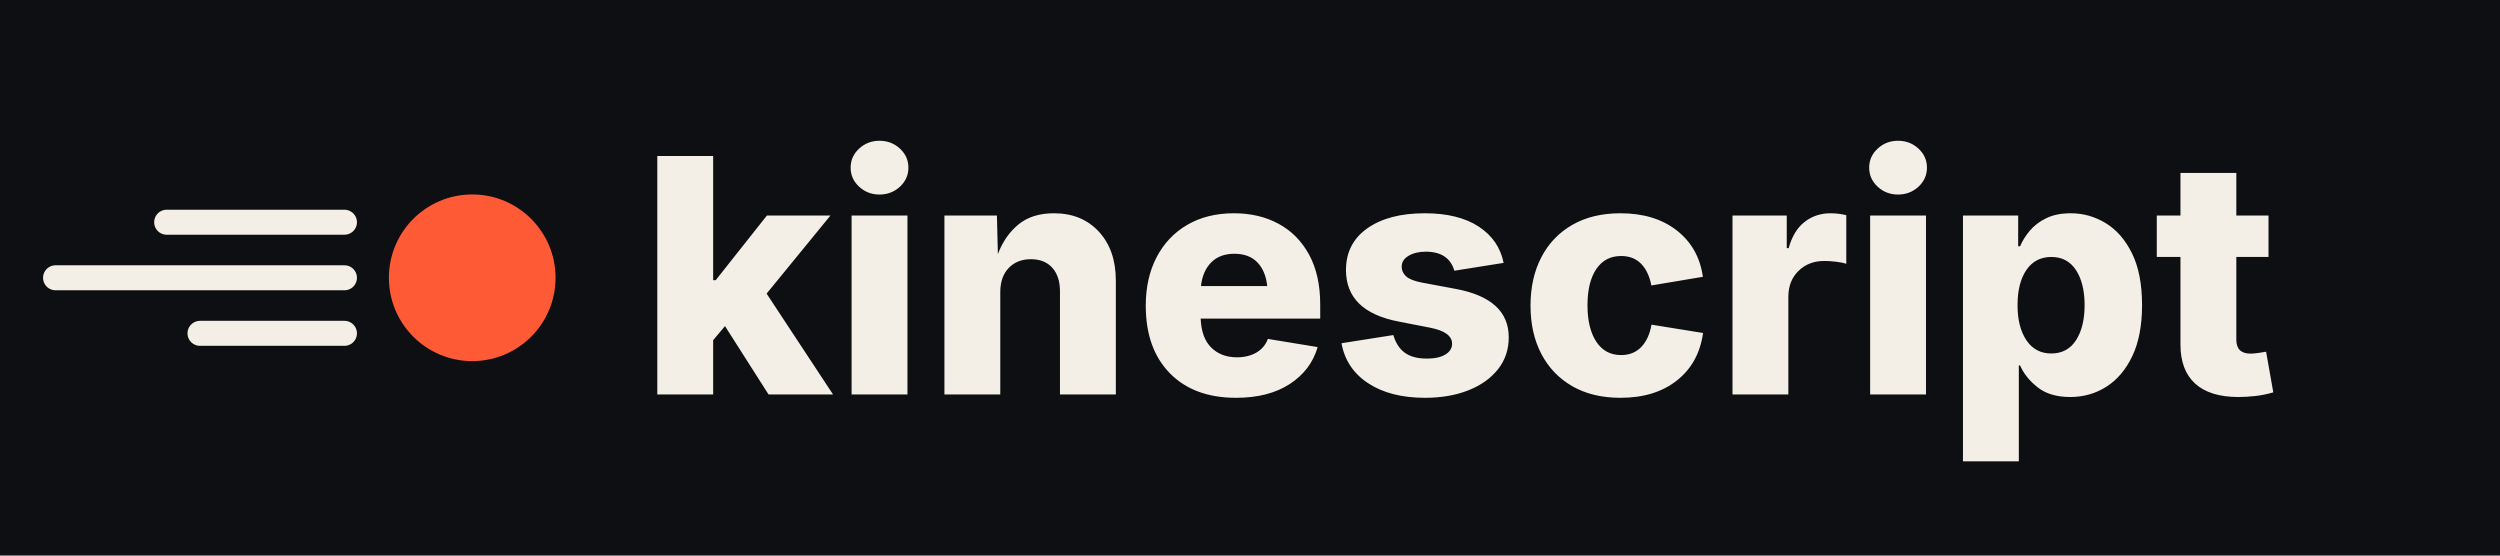
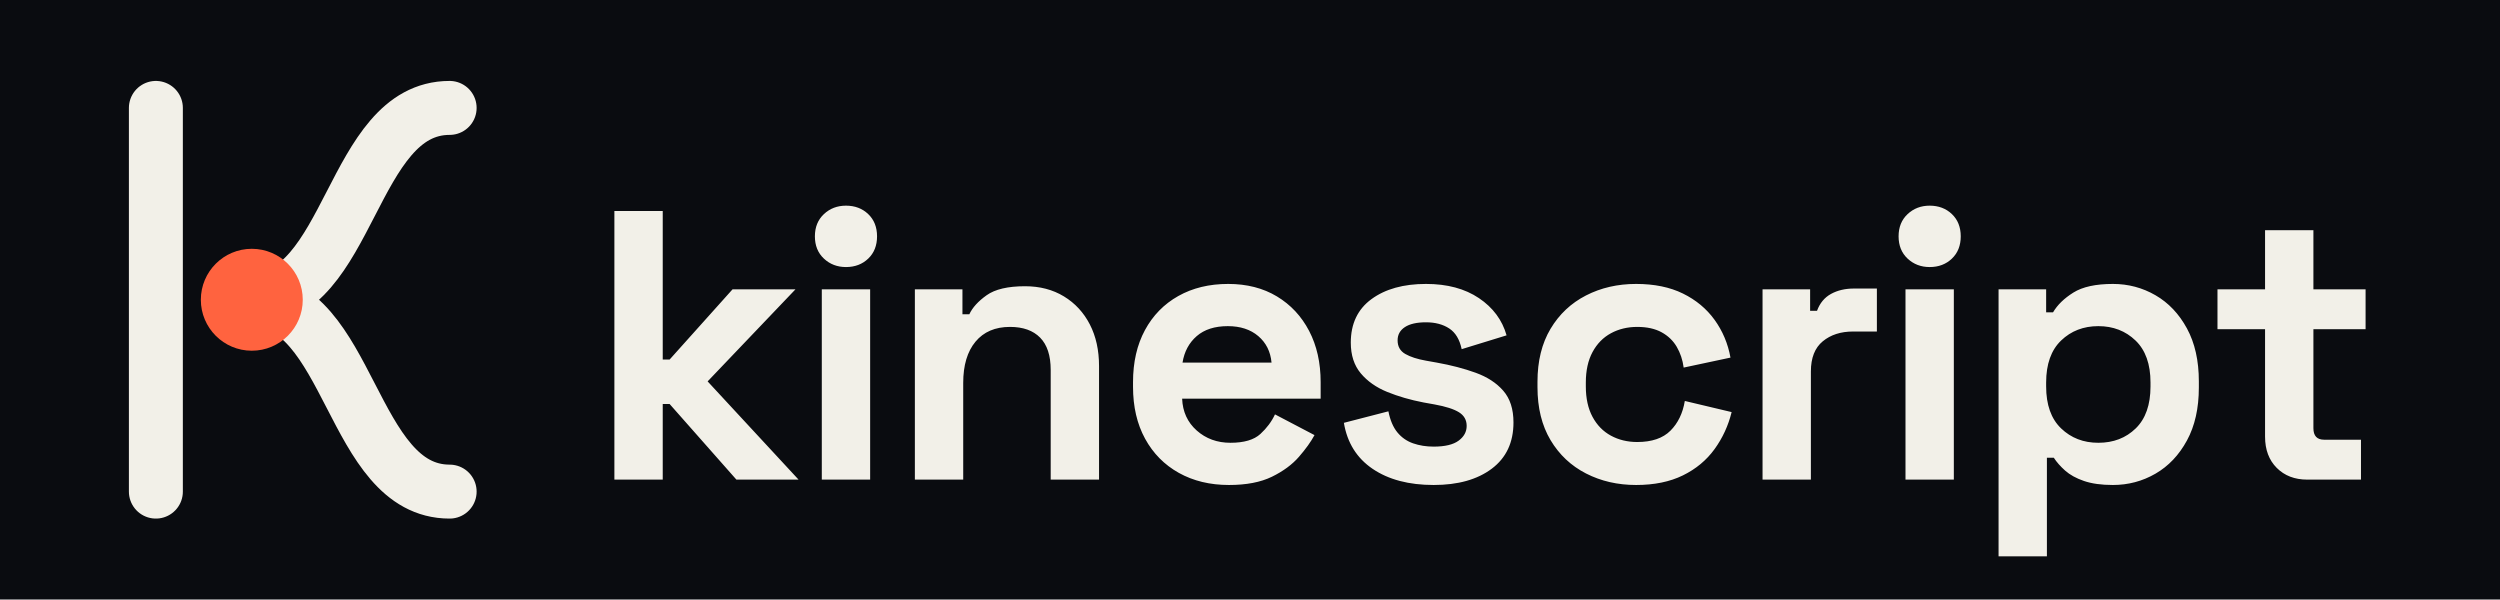
- <svg xmlns="http://www.w3.org/2000/svg" width="900" height="200">
-   <rect fill="#0E0F13" width="900" height="200" />
-   <ellipse fill="#FF5A36" cx="170" cy="100" rx="30" ry="30" />
-   <path fill="none" stroke="#F3EFE6" stroke-width="9" stroke-linecap="round" stroke-miterlimit="4" d="M124 80L60 80" />
-   <path fill="none" stroke="#F3EFE6" stroke-width="9" stroke-linecap="round" stroke-miterlimit="4" d="M124 100L20 100" />
-   <path fill="none" stroke="#F3EFE6" stroke-width="9" stroke-linecap="round" stroke-miterlimit="4" d="M124 120L72 120" />
-   <path fill="#F3EFE6" d="M236.626 142L236.626 56.15L256.734 56.15L256.734 100.861L257.656 100.861L276.094 77.584L298.968 77.584L275.979 105.701L299.89 142L276.67 142L260.998 117.397L256.734 122.468L256.734 142L236.626 142ZM306.573 142L306.573 77.584L326.682 77.584L326.682 142L306.573 142ZM316.599 70.036Q312.335 70.036 309.281 67.213Q306.228 64.39 306.228 60.356Q306.228 56.323 309.281 53.5Q312.335 50.677 316.599 50.677Q320.92 50.677 323.974 53.5Q327.027 56.323 327.027 60.356Q327.027 64.39 323.974 67.213Q320.92 70.036 316.599 70.036ZM360.1 105.24L360.1 142L339.991 142L339.991 77.584L358.89 77.584L359.235 91.47Q361.771 84.786 366.668 80.782Q371.565 76.777 379.401 76.777Q389.484 76.777 395.592 83.403Q401.699 90.029 401.699 100.977L401.699 142L381.591 142L381.591 104.895Q381.591 99.479 378.825 96.396Q376.06 93.313 371.104 93.313Q366.207 93.313 363.153 96.454Q360.1 99.594 360.1 105.24ZM444.97 143.21Q429.816 143.21 421.145 134.366Q412.474 125.521 412.474 110.022Q412.474 100.112 416.363 92.622Q420.252 85.132 427.396 80.955Q434.541 76.777 444.221 76.777Q453.267 76.777 460.267 80.551Q467.268 84.325 471.272 91.671Q475.276 99.018 475.276 109.619L475.276 114.689L432.236 114.689Q432.524 121.661 436.068 125.147Q439.611 128.633 445.315 128.633Q449.349 128.633 452.287 126.933Q455.226 125.233 456.436 122.007L474.354 124.945Q471.935 133.3 464.3 138.255Q456.666 143.21 444.97 143.21ZM432.352 102.993L456.205 102.993Q455.629 97.52 452.633 94.437Q449.637 91.354 444.394 91.354Q439.093 91.355 436.01 94.495Q432.928 97.635 432.352 102.993ZM512.958 143.21Q500.57 143.21 492.59 137.996Q484.61 132.781 482.939 123.562L501.607 120.624Q502.817 124.83 505.698 126.962Q508.579 129.094 513.707 129.094Q517.913 129.094 520.333 127.625Q522.753 126.155 522.753 123.735Q522.753 119.529 514.859 117.974L503.624 115.784Q484.553 112.154 484.553 97.231Q484.553 87.609 492.245 82.193Q499.937 76.777 512.9 76.777Q525 76.777 532.317 81.56Q539.635 86.342 541.306 94.639L523.56 97.462Q521.601 90.605 513.246 90.605Q509.616 90.605 507.11 92.075Q504.604 93.544 504.604 96.021Q504.604 97.98 506.159 99.45Q507.715 100.919 511.863 101.726L524.193 104.03Q543.149 107.603 543.149 121.431Q543.149 128.057 539.26 132.954Q535.371 137.852 528.572 140.531Q521.773 143.21 512.958 143.21ZM583.366 143.21Q573.283 143.21 566.023 139.033Q558.764 134.855 554.875 127.394Q550.985 119.933 550.985 110.022Q550.985 100.112 554.875 92.622Q558.764 85.132 566.023 80.955Q573.283 76.777 583.366 76.777Q595.696 76.777 603.619 82.942Q611.541 89.107 613.039 99.651L594.486 102.763Q593.507 97.692 590.77 94.927Q588.033 92.161 583.597 92.161Q577.835 92.161 574.666 96.857Q571.497 101.553 571.497 109.907Q571.497 118.204 574.666 123.015Q577.835 127.826 583.597 127.826Q588.033 127.826 590.828 124.945Q593.622 122.064 594.544 116.879L613.097 119.875Q611.599 130.707 603.705 136.958Q595.812 143.21 583.366 143.21ZM623.698 142L623.698 77.584L643.23 77.584L643.23 89.338L643.922 89.338Q645.65 83 649.655 79.889Q653.659 76.777 658.96 76.777Q661.898 76.777 664.664 77.469L664.664 94.984Q663.224 94.466 660.89 94.207Q658.557 93.947 656.713 93.947Q651.124 93.947 647.465 97.52Q643.807 101.092 643.807 106.854L643.807 142L623.698 142ZM673.249 142L673.249 77.584L693.357 77.584L693.357 142L673.249 142ZM683.274 70.036Q679.011 70.036 675.957 67.213Q672.903 64.39 672.903 60.356Q672.903 56.323 675.957 53.5Q679.011 50.677 683.274 50.677Q687.596 50.677 690.649 53.5Q693.703 56.323 693.703 60.356Q693.703 64.39 690.649 67.213Q687.596 70.036 683.274 70.036ZM706.667 166.084L706.667 77.584L726.545 77.584L726.545 88.646L727.236 88.646Q728.446 85.766 730.751 83.029Q733.056 80.292 736.686 78.535Q740.315 76.777 745.443 76.777Q752.242 76.777 758.09 80.35Q763.938 83.922 767.54 91.239Q771.141 98.557 771.141 109.85Q771.141 120.797 767.655 128.143Q764.169 135.489 758.321 139.206Q752.473 142.922 745.328 142.922Q737.953 142.922 733.545 139.436Q729.138 135.95 727.236 131.571L726.775 131.571L726.775 166.084L706.667 166.084ZM738.472 127.25Q744.291 127.25 747.374 122.468Q750.456 117.686 750.456 109.85Q750.456 102.014 747.374 97.26Q744.291 92.507 738.472 92.507Q732.71 92.507 729.512 97.174Q726.314 101.841 726.314 109.85Q726.314 117.743 729.512 122.497Q732.71 127.25 738.472 127.25ZM816.658 77.584L816.658 92.507L805.077 92.507L805.077 122.295Q805.077 127.308 810.205 127.308Q811.242 127.308 813.115 127.048Q814.987 126.789 815.794 126.616L818.387 141.251Q814.987 142.23 811.818 142.576Q808.649 142.922 805.826 142.922Q795.57 142.922 790.27 138.111Q784.969 133.3 784.969 124.081L784.969 92.507L776.441 92.507L776.441 77.584L784.969 77.584L784.969 62.258L805.077 62.258L805.077 77.584L816.658 77.584Z" />
+ <svg xmlns="http://www.w3.org/2000/svg" width="834" height="200">
+   <rect fill="#0A0C10" width="834" height="200" />
+   <path fill="none" stroke="#F2F0E8" stroke-width="18" stroke-linecap="round" stroke-linejoin="round" d="M52 36L52 164" />
+   <path fill="none" stroke="#F2F0E8" stroke-width="18" stroke-linecap="round" stroke-linejoin="round" d="M150 36C117 36 117 100 84 100C117 100 117 164 150 164" />
+   <ellipse fill="#FF633F" cx="84" cy="100" rx="17" ry="17" />
+   <path fill="#F2F0E8" d="M204.96 160L204.96 70.4L221.088 70.4L221.088 119.936L223.392 119.936L244.384 96.512L265.376 96.512L236.064 127.232L266.4 160L245.664 160L223.392 134.784L221.088 134.784L221.088 160L204.96 160ZM274.152 160L274.152 96.512L290.28 96.512L290.28 160L274.152 160ZM282.216 89.088Q277.864 89.088 274.856 86.272Q271.848 83.456 271.848 78.848Q271.848 74.24 274.856 71.424Q277.864 68.608 282.216 68.608Q286.696 68.608 289.64 71.424Q292.584 74.24 292.584 78.848Q292.584 83.456 289.64 86.272Q286.696 89.088 282.216 89.088ZM305.2 160L305.2 96.512L321.072 96.512L321.072 104.832L323.376 104.832Q324.912 101.504 329.136 98.496Q333.36 95.488 341.936 95.488Q349.36 95.488 354.928 98.88Q360.496 102.272 363.568 108.224Q366.64 114.176 366.64 122.112L366.64 160L350.512 160L350.512 123.392Q350.512 116.224 346.992 112.64Q343.472 109.056 336.944 109.056Q329.52 109.056 325.424 113.984Q321.328 118.912 321.328 127.744L321.328 160L305.2 160ZM409.976 161.792Q400.504 161.792 393.272 157.76Q386.04 153.728 382.008 146.368Q377.976 139.008 377.976 129.024L377.976 127.488Q377.976 117.504 381.944 110.144Q385.912 102.784 393.08 98.752Q400.248 94.72 409.72 94.72Q419.064 94.72 425.976 98.88Q432.888 103.04 436.728 110.4Q440.568 117.76 440.568 127.488L440.568 132.992L394.36 132.992Q394.616 139.52 399.224 143.616Q403.832 147.712 410.488 147.712Q417.272 147.712 420.472 144.768Q423.672 141.824 425.336 138.24L438.52 145.152Q436.728 148.48 433.336 152.384Q429.944 156.288 424.312 159.04Q418.68 161.792 409.976 161.792ZM394.488 120.96L424.184 120.96Q423.672 115.456 419.768 112.128Q415.864 108.8 409.592 108.8Q403.064 108.8 399.224 112.128Q395.384 115.456 394.488 120.96ZM478.272 161.792Q465.856 161.792 457.92 156.416Q449.984 151.04 448.32 141.056L463.168 137.216Q464.064 141.696 466.176 144.256Q468.288 146.816 471.424 147.904Q474.56 148.992 478.272 148.992Q483.904 148.992 486.592 147.008Q489.28 145.024 489.28 142.08Q489.28 139.136 486.72 137.536Q484.16 135.936 478.528 134.912L474.944 134.272Q468.288 132.992 462.784 130.752Q457.28 128.512 453.952 124.544Q450.624 120.576 450.624 114.304Q450.624 104.832 457.536 99.776Q464.448 94.72 475.712 94.72Q486.336 94.72 493.376 99.456Q500.416 104.192 502.592 111.872L487.616 116.48Q486.592 111.616 483.456 109.568Q480.32 107.52 475.712 107.52Q471.104 107.52 468.672 109.12Q466.24 110.72 466.24 113.536Q466.24 116.608 468.8 118.08Q471.36 119.552 475.712 120.32L479.296 120.96Q486.464 122.24 492.288 124.352Q498.112 126.464 501.504 130.368Q504.896 134.272 504.896 140.928Q504.896 150.912 497.664 156.352Q490.432 161.792 478.272 161.792ZM545.8 161.792Q536.584 161.792 529.096 157.952Q521.608 154.112 517.256 146.816Q512.904 139.52 512.904 129.152L512.904 127.36Q512.904 116.992 517.256 109.696Q521.608 102.4 529.096 98.56Q536.584 94.72 545.8 94.72Q554.888 94.72 561.416 97.92Q567.944 101.12 571.976 106.688Q576.008 112.256 577.288 119.296L561.672 122.624Q561.16 118.784 559.368 115.712Q557.576 112.64 554.312 110.848Q551.048 109.056 546.184 109.056Q541.32 109.056 537.416 111.168Q533.512 113.28 531.272 117.44Q529.032 121.6 529.032 127.616L529.032 128.896Q529.032 134.912 531.272 139.072Q533.512 143.232 537.416 145.344Q541.32 147.456 546.184 147.456Q553.48 147.456 557.256 143.68Q561.032 139.904 562.056 133.76L577.672 137.472Q576.008 144.256 571.976 149.824Q567.944 155.392 561.416 158.592Q554.888 161.792 545.8 161.792ZM587.984 160L587.984 96.512L603.856 96.512L603.856 103.68L606.16 103.68Q607.568 99.84 610.832 98.048Q614.096 96.256 618.448 96.256L626.128 96.256L626.128 110.592L618.192 110.592Q612.048 110.592 608.08 113.856Q604.112 117.12 604.112 123.904L604.112 160L587.984 160ZM635.672 160L635.672 96.512L651.8 96.512L651.8 160L635.672 160ZM643.736 89.088Q639.384 89.088 636.376 86.272Q633.368 83.456 633.368 78.848Q633.368 74.24 636.376 71.424Q639.384 68.608 643.736 68.608Q648.216 68.608 651.16 71.424Q654.104 74.24 654.104 78.848Q654.104 83.456 651.16 86.272Q648.216 89.088 643.736 89.088ZM666.72 185.6L666.72 96.512L682.592 96.512L682.592 104.192L684.896 104.192Q687.072 100.48 691.68 97.6Q696.288 94.72 704.864 94.72Q712.544 94.72 719.072 98.496Q725.6 102.272 729.568 109.568Q733.536 116.864 733.536 127.232L733.536 129.28Q733.536 139.648 729.568 146.944Q725.6 154.24 719.072 158.016Q712.544 161.792 704.864 161.792Q699.104 161.792 695.2 160.448Q691.296 159.104 688.928 156.992Q686.56 154.88 685.152 152.704L682.848 152.704L682.848 185.6L666.72 185.6ZM700 147.712Q707.552 147.712 712.48 142.912Q717.408 138.112 717.408 128.896L717.408 127.616Q717.408 118.4 712.416 113.6Q707.424 108.8 700 108.8Q692.576 108.8 687.584 113.6Q682.592 118.4 682.592 127.616L682.592 128.896Q682.592 138.112 687.584 142.912Q692.576 147.712 700 147.712ZM769.704 160Q763.432 160 759.528 156.096Q755.624 152.192 755.624 145.664L755.624 109.824L739.752 109.824L739.752 96.512L755.624 96.512L755.624 76.8L771.752 76.8L771.752 96.512L789.16 96.512L789.16 109.824L771.752 109.824L771.752 142.848Q771.752 146.688 775.336 146.688L787.624 146.688L787.624 160L769.704 160Z" />
</svg>
